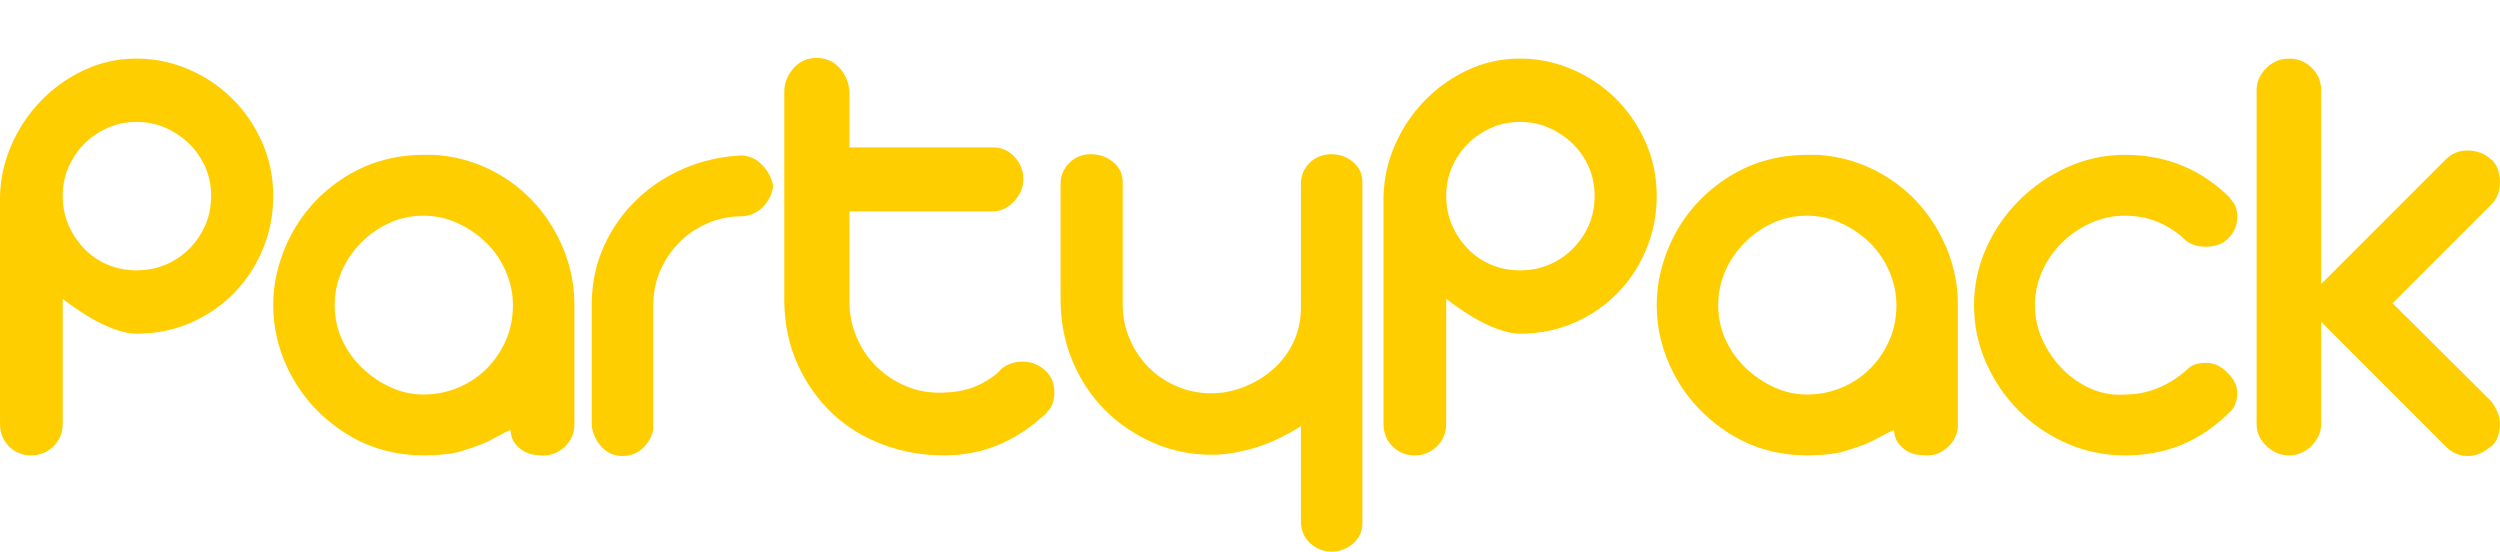
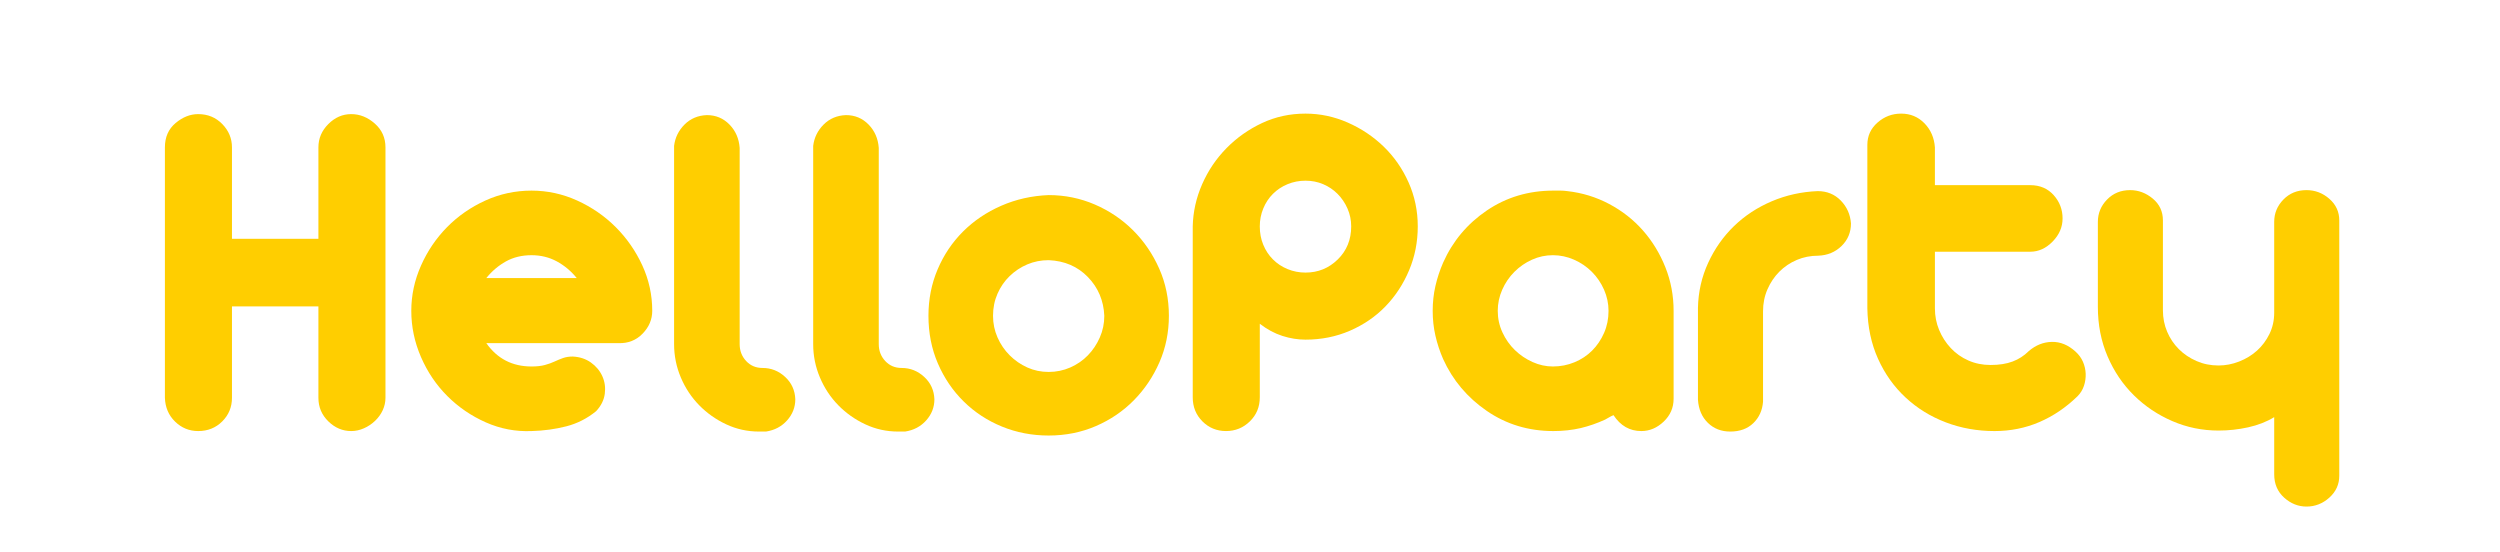
<svg xmlns="http://www.w3.org/2000/svg" version="1.1" id="Layer_1" x="0px" y="0px" width="362.336px" height="79.95px" viewBox="0 0 362.336 79.95" enable-background="new 0 0 362.336 79.95" xml:space="preserve">
  <g>
-     <path fill="#FFCE00" d="M19.8,8.49c2.579,0,5.069,0.51,7.47,1.53c2.399,1.021,4.514,2.43,6.345,4.23   c1.83,1.8,3.285,3.915,4.365,6.345c1.08,2.43,1.62,5.026,1.62,7.785c0,2.761-0.511,5.355-1.53,7.785   c-1.021,2.43-2.416,4.545-4.185,6.345c-1.771,1.8-3.856,3.226-6.255,4.275c-2.4,1.05-5.01,1.575-7.83,1.575   c-1.26,0-2.79-0.405-4.59-1.215c-1.8-0.81-3.84-2.084-6.12-3.825v18.09c0,1.32-0.45,2.416-1.35,3.285C6.84,65.565,5.76,66,4.5,66   c-1.26,0-2.326-0.435-3.195-1.305C0.435,63.826,0,62.73,0,61.41V28.47C0.059,25.891,0.615,23.4,1.665,21   c1.049-2.399,2.475-4.529,4.275-6.39c1.8-1.859,3.884-3.344,6.255-4.455C14.564,9.045,17.1,8.49,19.8,8.49z M19.8,39.18   c1.499,0,2.894-0.27,4.185-0.81c1.29-0.54,2.43-1.305,3.42-2.295c0.99-0.99,1.769-2.129,2.34-3.42   c0.569-1.29,0.855-2.714,0.855-4.275c0-1.499-0.286-2.894-0.855-4.185c-0.571-1.29-1.35-2.415-2.34-3.375   c-0.99-0.959-2.131-1.724-3.42-2.295c-1.291-0.569-2.686-0.855-4.185-0.855c-1.5,0-2.896,0.286-4.185,0.855   c-1.291,0.571-2.416,1.336-3.375,2.295c-0.96,0.96-1.726,2.085-2.295,3.375C9.374,25.486,9.09,26.881,9.09,28.38   c0,1.561,0.284,2.985,0.855,4.275c0.57,1.291,1.335,2.43,2.295,3.42c0.959,0.99,2.084,1.755,3.375,2.295   C16.905,38.91,18.3,39.18,19.8,39.18z" />
-     <path fill="#FFCE00" d="M63.99,22.53c2.7,0.301,5.234,1.08,7.605,2.34c2.369,1.26,4.41,2.866,6.12,4.815   c1.71,1.95,3.06,4.171,4.05,6.66c0.99,2.49,1.485,5.116,1.485,7.875v17.37c0,1.201-0.45,2.236-1.35,3.105   C81,65.565,79.979,66,78.84,66c-0.42,0-0.886-0.029-1.395-0.09c-0.51-0.059-1.005-0.225-1.485-0.495   c-0.481-0.27-0.916-0.644-1.305-1.125c-0.391-0.479-0.616-1.139-0.675-1.98c-0.301,0.121-0.841,0.391-1.62,0.81   c-0.78,0.42-1.35,0.72-1.71,0.9c-0.661,0.301-1.35,0.571-2.07,0.81c-0.72,0.24-1.471,0.481-2.25,0.72   c-1.5,0.301-3.121,0.45-4.86,0.45c-4.5,0-8.521-1.215-12.06-3.645c-3.541-2.43-6.181-5.564-7.92-9.405   c-0.601-1.319-1.066-2.714-1.395-4.185c-0.331-1.47-0.495-2.984-0.495-4.545c0-1.56,0.165-3.06,0.495-4.5   c0.329-1.44,0.794-2.849,1.395-4.23c1.739-3.9,4.379-7.05,7.92-9.45c3.54-2.399,7.56-3.6,12.06-3.6c0.479,0,0.9,0,1.26,0   S63.509,22.471,63.99,22.53z M61.38,57.18c1.74,0,3.405-0.329,4.995-0.99c1.589-0.66,2.97-1.575,4.14-2.745   c1.17-1.17,2.1-2.534,2.79-4.095c0.689-1.56,1.035-3.27,1.035-5.13c0-1.679-0.346-3.315-1.035-4.905   c-0.69-1.589-1.636-2.97-2.835-4.14c-1.201-1.17-2.581-2.115-4.14-2.835c-1.561-0.72-3.21-1.08-4.95-1.08   c-1.741,0-3.375,0.346-4.905,1.035c-1.53,0.69-2.896,1.636-4.095,2.835c-1.201,1.201-2.146,2.581-2.835,4.14   c-0.69,1.561-1.035,3.21-1.035,4.95c0,1.8,0.36,3.48,1.08,5.04c0.72,1.561,1.695,2.925,2.925,4.095   c1.229,1.17,2.61,2.101,4.14,2.79C58.185,56.835,59.76,57.18,61.38,57.18z" />
-     <path fill="#FFCE00" d="M90.179,66.09c-1.141,0-2.115-0.419-2.924-1.26c-0.811-0.84-1.307-1.859-1.486-3.06V43.68   c0.061-2.939,0.676-5.67,1.846-8.19c1.17-2.52,2.744-4.725,4.725-6.615s4.275-3.389,6.885-4.5c2.611-1.109,5.385-1.724,8.326-1.845   c1.139,0.061,2.129,0.54,2.969,1.44c0.84,0.9,1.35,1.89,1.531,2.97c-0.121,1.141-0.602,2.146-1.441,3.015   c-0.84,0.871-1.859,1.336-3.059,1.395c-1.742,0-3.391,0.331-4.951,0.99c-1.561,0.661-2.924,1.575-4.094,2.745   s-2.102,2.536-2.791,4.095c-0.689,1.561-1.035,3.271-1.035,5.13v17.91c-0.18,1.021-0.674,1.921-1.484,2.7   C92.384,65.701,91.378,66.09,90.179,66.09z" />
-     <path fill="#FFCE00" d="M118.35,8.4c1.318,0,2.414,0.465,3.285,1.395c0.868,0.931,1.363,2.085,1.484,3.465v8.1h20.79   c1.26,0,2.31,0.466,3.15,1.395c0.839,0.931,1.26,1.996,1.26,3.195c0,1.201-0.45,2.281-1.35,3.24c-0.9,0.96-1.921,1.44-3.061,1.44   h-20.79v13.14c0,1.741,0.329,3.406,0.99,4.995c0.659,1.59,1.575,2.985,2.745,4.185c1.17,1.201,2.55,2.16,4.14,2.88   c1.589,0.72,3.285,1.08,5.085,1.08c2.039,0,3.765-0.284,5.175-0.855c1.409-0.57,2.655-1.364,3.735-2.385h-0.09   c0.9-0.839,2.01-1.26,3.33-1.26c1.26,0,2.369,0.45,3.33,1.35c0.839,0.781,1.26,1.831,1.26,3.15c0,0.481-0.076,0.976-0.225,1.485   c-0.15,0.51-0.437,0.945-0.855,1.305h0.09c-2.101,2.04-4.396,3.6-6.885,4.68c-2.49,1.08-5.206,1.62-8.145,1.62   c-3.121,0-6.075-0.524-8.865-1.575c-2.79-1.049-5.221-2.549-7.29-4.5c-2.07-1.949-3.735-4.289-4.995-7.02   c-1.26-2.729-1.921-5.774-1.98-9.135V13.26c0-1.199,0.435-2.309,1.306-3.33C115.844,8.911,116.969,8.4,118.35,8.4z" />
-     <path fill="#FFCE00" d="M158.128,22.35c1.199,0,2.264,0.375,3.195,1.125c0.929,0.751,1.395,1.726,1.395,2.925v17.73   c0,1.741,0.329,3.391,0.99,4.95c0.659,1.561,1.56,2.925,2.7,4.095c1.139,1.17,2.504,2.101,4.095,2.79   c1.589,0.69,3.285,1.035,5.085,1.035c1.62,0,3.209-0.315,4.77-0.945c1.56-0.63,2.955-1.485,4.186-2.565   c1.229-1.08,2.205-2.385,2.925-3.915c0.72-1.53,1.08-3.195,1.08-4.995V26.67c0-1.199,0.419-2.219,1.26-3.06   c0.84-0.839,1.891-1.26,3.15-1.26c1.199,0,2.25,0.375,3.149,1.125c0.9,0.751,1.351,1.726,1.351,2.925v49.41   c0,1.2-0.45,2.189-1.351,2.97c-0.899,0.779-1.95,1.17-3.149,1.17c-1.141,0-2.16-0.405-3.061-1.215   c-0.899-0.81-1.35-1.876-1.35-3.195V61.77c-2.4,1.5-4.695,2.565-6.885,3.195c-2.191,0.63-4.216,0.945-6.075,0.945   c-2.94,0-5.73-0.57-8.37-1.71c-2.641-1.139-4.966-2.7-6.975-4.68c-2.011-1.98-3.601-4.35-4.771-7.11   c-1.17-2.759-1.755-5.76-1.755-9V26.67c0-1.199,0.419-2.219,1.26-3.06C155.818,22.771,156.869,22.35,158.128,22.35z" />
-     <path fill="#FFCE00" d="M220.317,8.49c2.579,0,5.069,0.51,7.47,1.53c2.399,1.021,4.514,2.43,6.345,4.23   c1.83,1.8,3.285,3.915,4.365,6.345c1.08,2.43,1.62,5.026,1.62,7.785c0,2.761-0.511,5.355-1.53,7.785   c-1.021,2.43-2.416,4.545-4.185,6.345c-1.771,1.8-3.856,3.226-6.255,4.275c-2.4,1.05-5.011,1.575-7.83,1.575   c-1.26,0-2.79-0.405-4.59-1.215c-1.801-0.81-3.841-2.084-6.12-3.825v18.09c0,1.32-0.45,2.416-1.351,3.285   c-0.899,0.871-1.979,1.305-3.239,1.305c-1.261,0-2.326-0.435-3.195-1.305c-0.87-0.869-1.305-1.964-1.305-3.285V28.47   c0.059-2.579,0.614-5.07,1.665-7.47c1.049-2.399,2.475-4.529,4.274-6.39c1.8-1.859,3.884-3.344,6.255-4.455   C215.082,9.045,217.617,8.49,220.317,8.49z M220.317,39.18c1.499,0,2.894-0.27,4.185-0.81c1.29-0.54,2.431-1.305,3.42-2.295   c0.99-0.99,1.77-2.129,2.34-3.42c0.57-1.29,0.855-2.714,0.855-4.275c0-1.499-0.285-2.894-0.855-4.185   c-0.57-1.29-1.35-2.415-2.34-3.375c-0.989-0.959-2.13-1.724-3.42-2.295c-1.291-0.569-2.686-0.855-4.185-0.855   c-1.501,0-2.896,0.286-4.186,0.855c-1.291,0.571-2.416,1.336-3.375,2.295c-0.96,0.96-1.726,2.085-2.295,3.375   c-0.57,1.291-0.854,2.686-0.854,4.185c0,1.561,0.284,2.985,0.854,4.275c0.569,1.291,1.335,2.43,2.295,3.42   c0.959,0.99,2.084,1.755,3.375,2.295C217.421,38.91,218.816,39.18,220.317,39.18z" />
-     <path fill="#FFCE00" d="M264.506,22.53c2.7,0.301,5.234,1.08,7.605,2.34c2.369,1.26,4.41,2.866,6.12,4.815   c1.71,1.95,3.06,4.171,4.05,6.66c0.99,2.49,1.485,5.116,1.485,7.875v17.37c0,1.201-0.45,2.236-1.351,3.105   c-0.899,0.871-1.921,1.305-3.06,1.305c-0.421,0-0.887-0.029-1.396-0.09c-0.511-0.059-1.005-0.225-1.484-0.495   c-0.481-0.27-0.916-0.644-1.306-1.125c-0.391-0.479-0.615-1.139-0.675-1.98c-0.301,0.121-0.841,0.391-1.62,0.81   c-0.78,0.42-1.35,0.72-1.71,0.9c-0.661,0.301-1.35,0.571-2.07,0.81c-0.72,0.24-1.471,0.481-2.25,0.72   c-1.5,0.301-3.12,0.45-4.859,0.45c-4.5,0-8.521-1.215-12.061-3.645c-3.541-2.43-6.18-5.564-7.92-9.405   c-0.601-1.319-1.065-2.714-1.395-4.185c-0.331-1.47-0.495-2.984-0.495-4.545c0-1.56,0.164-3.06,0.495-4.5   c0.329-1.44,0.794-2.849,1.395-4.23c1.74-3.9,4.379-7.05,7.92-9.45c3.54-2.399,7.561-3.6,12.061-3.6c0.479,0,0.899,0,1.26,0   S264.026,22.471,264.506,22.53z M261.897,57.18c1.739,0,3.404-0.329,4.995-0.99c1.589-0.66,2.97-1.575,4.14-2.745   c1.17-1.17,2.1-2.534,2.79-4.095c0.688-1.56,1.035-3.27,1.035-5.13c0-1.679-0.347-3.315-1.035-4.905   c-0.69-1.589-1.636-2.97-2.835-4.14c-1.201-1.17-2.581-2.115-4.141-2.835c-1.561-0.72-3.21-1.08-4.949-1.08   c-1.741,0-3.375,0.346-4.905,1.035c-1.53,0.69-2.896,1.636-4.095,2.835c-1.201,1.201-2.146,2.581-2.835,4.14   c-0.69,1.561-1.035,3.21-1.035,4.95c0,1.8,0.359,3.48,1.08,5.04c0.72,1.561,1.694,2.925,2.925,4.095   c1.229,1.17,2.61,2.101,4.14,2.79C258.702,56.835,260.277,57.18,261.897,57.18z" />
-     <path fill="#FFCE00" d="M307.977,22.44c5.999,0,11.1,2.101,15.3,6.3h-0.09c0.419,0.42,0.704,0.855,0.854,1.305   c0.149,0.45,0.226,0.886,0.226,1.305c0,1.26-0.45,2.34-1.351,3.24c-0.42,0.42-0.915,0.72-1.484,0.9   c-0.571,0.18-1.156,0.27-1.756,0.27c-1.32,0-2.37-0.389-3.149-1.17c-2.461-2.219-5.311-3.33-8.55-3.33   c-1.741,0-3.406,0.36-4.995,1.08c-1.591,0.72-2.985,1.681-4.186,2.88c-1.2,1.201-2.146,2.58-2.835,4.14   c-0.69,1.561-1.035,3.181-1.035,4.86c0,1.741,0.36,3.406,1.08,4.995c0.721,1.591,1.68,3.001,2.88,4.23   c1.2,1.23,2.579,2.191,4.141,2.88c1.56,0.69,3.209,0.976,4.95,0.855c3.299,0,6.329-1.229,9.09-3.69c0.54-0.599,1.439-0.9,2.7-0.9   c1.139,0,2.159,0.481,3.06,1.44c0.959,0.9,1.44,1.89,1.44,2.97c0,0.481-0.091,0.976-0.271,1.485c-0.18,0.511-0.45,0.916-0.81,1.215   c-2.102,2.101-4.396,3.676-6.886,4.725c-2.49,1.051-5.265,1.575-8.324,1.575c-3.001,0-5.821-0.585-8.46-1.755   c-2.642-1.17-4.95-2.745-6.931-4.725c-1.979-1.98-3.555-4.289-4.725-6.93c-1.17-2.639-1.755-5.429-1.755-8.37   c0-2.88,0.585-5.625,1.755-8.235c1.17-2.61,2.759-4.919,4.77-6.93c2.01-2.01,4.334-3.614,6.976-4.815   C302.247,23.041,305.037,22.44,307.977,22.44z" />
-     <path fill="#FFCE00" d="M361.076,58.17c0.36,0.481,0.66,1.005,0.9,1.575c0.239,0.571,0.36,1.125,0.36,1.665   c0,0.6-0.091,1.186-0.271,1.755c-0.18,0.571-0.511,1.095-0.99,1.575v-0.09c-1.08,0.96-2.22,1.44-3.42,1.44s-2.25-0.45-3.149-1.35   l-18.09-18.09v14.76c0,1.201-0.466,2.265-1.396,3.195C334.09,65.536,332.996,66,331.736,66c-1.201,0-2.28-0.45-3.24-1.35   s-1.439-1.98-1.439-3.24V13.08c0-1.2,0.464-2.264,1.395-3.195c0.93-0.929,2.025-1.395,3.285-1.395c1.319,0,2.431,0.45,3.33,1.35   c0.9,0.9,1.351,1.98,1.351,3.24v28.08l18.09-18.09c0.839-0.839,1.89-1.26,3.149-1.26c0.6,0,1.2,0.105,1.8,0.315   c0.6,0.211,1.14,0.556,1.62,1.035v-0.09c0.479,0.481,0.811,1.006,0.99,1.575c0.18,0.571,0.271,1.156,0.271,1.755   c0,1.321-0.421,2.4-1.261,3.24l-14.31,14.31L361.076,58.17z" />
+     <path fill="#FFCE00" d="M50.9,16.539c1.248,0,2.387,0.457,3.42,1.368c1.032,0.912,1.548,2.064,1.548,3.456v36.288   c0,0.625-0.133,1.225-0.396,1.8c-0.265,0.576-0.637,1.093-1.116,1.549c-0.48,0.456-1.021,0.816-1.62,1.079   c-0.601,0.265-1.212,0.396-1.836,0.396c-1.249,0-2.353-0.468-3.312-1.404c-0.96-0.936-1.44-2.075-1.44-3.42V44.403H33.62v13.248   c0,1.345-0.468,2.484-1.404,3.42c-0.936,0.937-2.1,1.404-3.492,1.404c-1.296,0-2.412-0.456-3.348-1.368   c-0.936-0.911-1.429-2.063-1.476-3.456V21.363c0-1.487,0.515-2.664,1.548-3.528c1.032-0.864,2.124-1.296,3.276-1.296   c1.392,0,2.556,0.48,3.492,1.44c0.936,0.961,1.404,2.088,1.404,3.384v13.248h12.528V21.363c0-1.296,0.479-2.423,1.44-3.384   C48.547,17.02,49.651,16.539,50.9,16.539z" />
+     <path fill="#FFCE00" d="M77.036,27.627c2.304,0,4.511,0.48,6.624,1.44c2.111,0.961,3.971,2.245,5.58,3.852   c1.607,1.609,2.891,3.456,3.852,5.544c0.959,2.088,1.44,4.284,1.44,6.588c0,1.248-0.468,2.352-1.404,3.313   c-0.936,0.96-2.1,1.416-3.492,1.367H70.483c1.584,2.257,3.768,3.385,6.552,3.385c0.767,0,1.415-0.072,1.944-0.217   c0.528-0.145,0.996-0.312,1.404-0.504c0.407-0.191,0.815-0.359,1.224-0.504c0.407-0.145,0.875-0.216,1.404-0.216   c1.008,0.048,1.883,0.336,2.628,0.864c0.744,0.528,1.296,1.188,1.656,1.979c0.36,0.792,0.479,1.645,0.36,2.556   c-0.121,0.913-0.54,1.753-1.26,2.521c-1.296,1.057-2.736,1.789-4.32,2.196c-1.584,0.408-3.265,0.637-5.04,0.684   c-2.304,0.096-4.512-0.324-6.624-1.26c-2.113-0.937-3.972-2.207-5.58-3.816c-1.609-1.607-2.88-3.492-3.816-5.652   s-1.404-4.392-1.404-6.695c0-2.256,0.468-4.439,1.404-6.552c0.936-2.111,2.196-3.971,3.78-5.58   c1.584-1.607,3.432-2.891,5.544-3.852C72.451,28.107,74.683,27.627,77.036,27.627z M83.587,40.299   c-0.816-1.008-1.776-1.812-2.88-2.412c-1.104-0.6-2.329-0.9-3.672-0.9c-1.393,0-2.628,0.3-3.708,0.9   c-1.08,0.601-2.028,1.404-2.844,2.412H83.587z" />
+     <path fill="#FFCE00" d="M102.451,16.683c1.296,0,2.387,0.457,3.276,1.368c0.888,0.912,1.379,2.041,1.476,3.384v28.44   c0,0.961,0.312,1.775,0.936,2.447c0.624,0.673,1.416,1.008,2.376,1.008c1.248,0,2.34,0.433,3.276,1.297   c0.936,0.863,1.428,1.943,1.476,3.239c0,1.152-0.396,2.173-1.188,3.061c-0.792,0.889-1.813,1.429-3.06,1.62h-1.008   c-1.681,0-3.265-0.348-4.752-1.044c-1.488-0.695-2.797-1.62-3.924-2.772c-1.128-1.152-2.016-2.495-2.664-4.032   c-0.648-1.535-0.972-3.144-0.972-4.823V21.147c0.144-1.199,0.648-2.232,1.512-3.096C100.075,17.187,101.155,16.731,102.451,16.683z   " />
+     <path fill="#FFCE00" d="M122.611,16.683c1.296,0,2.387,0.457,3.276,1.368c0.888,0.912,1.379,2.041,1.476,3.384v28.44   c0,0.961,0.312,1.775,0.936,2.447c0.624,0.673,1.416,1.008,2.376,1.008c1.248,0,2.34,0.433,3.276,1.297   c0.936,0.863,1.428,1.943,1.476,3.239c0,1.152-0.396,2.173-1.188,3.061c-0.792,0.889-1.813,1.429-3.06,1.62h-1.008   c-1.681,0-3.265-0.348-4.752-1.044c-1.488-0.695-2.797-1.62-3.924-2.772c-1.128-1.152-2.016-2.495-2.664-4.032   c-0.648-1.535-0.972-3.144-0.972-4.823V21.147c0.144-1.199,0.648-2.232,1.512-3.096C120.235,17.187,121.315,16.731,122.611,16.683z   " />
+     <path fill="#FFCE00" d="M151.988,28.275c2.351,0,4.583,0.457,6.696,1.368c2.112,0.913,3.96,2.16,5.544,3.744   s2.844,3.432,3.78,5.544c0.936,2.112,1.404,4.392,1.404,6.84c0,2.401-0.457,4.644-1.368,6.731   c-0.913,2.089-2.149,3.925-3.708,5.509c-1.561,1.584-3.396,2.833-5.508,3.744c-2.113,0.911-4.392,1.368-6.84,1.368   c-2.401,0-4.656-0.433-6.768-1.297c-2.113-0.863-3.96-2.075-5.544-3.636c-1.584-1.559-2.833-3.396-3.744-5.508   c-0.912-2.112-1.368-4.415-1.368-6.912c0-2.399,0.443-4.644,1.332-6.732c0.887-2.088,2.111-3.912,3.672-5.472   c1.559-1.559,3.408-2.808,5.544-3.744C147.247,28.887,149.54,28.372,151.988,28.275z M151.988,37.707   c-1.105,0-2.136,0.205-3.096,0.612c-0.96,0.408-1.812,0.972-2.556,1.692c-0.745,0.72-1.332,1.573-1.764,2.556   c-0.432,0.984-0.648,2.053-0.648,3.204c0,1.104,0.216,2.149,0.648,3.132c0.432,0.984,1.019,1.849,1.764,2.592   c0.744,0.745,1.595,1.332,2.556,1.765c0.96,0.432,1.991,0.647,3.096,0.647c1.104,0,2.147-0.216,3.132-0.647   c0.983-0.433,1.836-1.02,2.556-1.765c0.72-0.743,1.296-1.607,1.728-2.592c0.432-0.982,0.648-2.027,0.648-3.132   c-0.097-2.207-0.889-4.079-2.376-5.616C156.188,38.62,154.292,37.804,151.988,37.707z" />
+     <path fill="#FFCE00" d="M189.211,16.467c2.111,0,4.151,0.432,6.12,1.296c1.968,0.864,3.708,2.028,5.22,3.492   c1.512,1.465,2.711,3.193,3.6,5.184c0.888,1.993,1.332,4.117,1.332,6.372c0,2.257-0.42,4.381-1.26,6.372   c-0.84,1.992-1.979,3.733-3.42,5.22c-1.439,1.488-3.156,2.664-5.147,3.528c-1.993,0.864-4.141,1.296-6.444,1.296   c-1.104,0-2.221-0.18-3.348-0.54c-1.129-0.36-2.221-0.947-3.276-1.764v10.655c0,1.394-0.48,2.557-1.44,3.492   c-0.961,0.937-2.113,1.404-3.456,1.404c-1.344,0-2.484-0.468-3.42-1.404c-0.936-0.936-1.404-2.099-1.404-3.492V32.811   c0.047-2.111,0.504-4.151,1.368-6.12c0.864-1.967,2.04-3.708,3.528-5.22c1.487-1.512,3.204-2.724,5.147-3.636   C184.855,16.924,186.954,16.467,189.211,16.467z M189.211,39.507c1.823,0,3.384-0.636,4.68-1.908   c1.296-1.271,1.944-2.868,1.944-4.788c0-0.911-0.18-1.775-0.54-2.592c-0.36-0.816-0.841-1.523-1.44-2.124   c-0.601-0.6-1.296-1.068-2.088-1.404c-0.792-0.335-1.645-0.504-2.556-0.504c-0.912,0-1.776,0.169-2.592,0.504   c-0.816,0.336-1.525,0.805-2.125,1.404c-0.6,0.601-1.068,1.308-1.403,2.124c-0.337,0.816-0.504,1.681-0.504,2.592   c0,0.961,0.167,1.849,0.504,2.664c0.335,0.817,0.804,1.524,1.403,2.124c0.6,0.601,1.309,1.069,2.125,1.404   C187.435,39.339,188.299,39.507,189.211,39.507z" />
+     <path fill="#FFCE00" d="M227.155,27.699c2.159,0.241,4.187,0.864,6.084,1.872c1.896,1.008,3.527,2.292,4.896,3.852   c1.368,1.56,2.448,3.336,3.24,5.328c0.792,1.993,1.188,4.093,1.188,6.3v12.744c0,1.296-0.48,2.4-1.439,3.312   c-0.961,0.912-2.041,1.368-3.24,1.368c-1.681,0-3.024-0.768-4.032-2.304c-0.24,0.097-0.456,0.204-0.647,0.323   c-0.192,0.121-0.385,0.229-0.576,0.324c-1.152,0.529-2.329,0.937-3.528,1.225c-1.248,0.288-2.568,0.432-3.96,0.432   c-3.6,0-6.816-0.972-9.647-2.916c-2.833-1.944-4.944-4.451-6.336-7.523c-0.48-1.104-0.854-2.232-1.116-3.385   c-0.265-1.152-0.396-2.352-0.396-3.6s0.132-2.448,0.396-3.6c0.263-1.152,0.636-2.28,1.116-3.385c1.392-3.12,3.503-5.64,6.336-7.56   c2.831-1.919,6.048-2.88,9.647-2.88c0.384,0,0.731,0,1.044,0C226.494,27.627,226.818,27.652,227.155,27.699z M225.066,53.116   c1.104,0,2.148-0.204,3.133-0.613c0.982-0.406,1.836-0.971,2.556-1.691c0.72-0.72,1.296-1.572,1.728-2.557   c0.433-0.982,0.648-2.051,0.648-3.203c0-1.056-0.216-2.076-0.648-3.061c-0.432-0.982-1.02-1.847-1.764-2.592   c-0.745-0.744-1.608-1.332-2.592-1.764c-0.984-0.432-2.005-0.648-3.061-0.648s-2.063,0.216-3.023,0.648   c-0.961,0.432-1.813,1.02-2.556,1.764c-0.745,0.745-1.332,1.609-1.765,2.592c-0.432,0.984-0.647,2.005-0.647,3.061   c0,1.104,0.227,2.148,0.684,3.132c0.456,0.984,1.056,1.836,1.8,2.556c0.744,0.721,1.596,1.297,2.557,1.729   C223.074,52.899,224.059,53.116,225.066,53.116z" />
+     <path fill="#FFCE00" d="M250.771,62.547c-1.296,0-2.376-0.42-3.24-1.261c-0.863-0.839-1.344-1.955-1.439-3.348V44.62   c0.047-2.305,0.54-4.476,1.476-6.517c0.937-2.04,2.184-3.816,3.744-5.328c1.56-1.512,3.384-2.711,5.472-3.6   c2.088-0.888,4.308-1.379,6.66-1.476c1.344,0,2.459,0.457,3.349,1.368c0.887,0.913,1.379,2.016,1.476,3.312   c0,1.296-0.457,2.389-1.368,3.276c-0.912,0.889-2.041,1.356-3.384,1.404c-1.104,0-2.137,0.205-3.096,0.612   c-0.961,0.409-1.801,0.972-2.521,1.692c-0.72,0.72-1.296,1.573-1.728,2.555c-0.433,0.984-0.648,2.053-0.648,3.205v13.104   c-0.097,1.249-0.564,2.28-1.404,3.096C253.278,62.14,252.162,62.547,250.771,62.547z" />
+     <path fill="#FFCE00" d="M275.537,16.467c1.344,0,2.472,0.468,3.384,1.404c0.911,0.936,1.416,2.101,1.513,3.492v5.472h13.823   c1.392,0,2.521,0.48,3.385,1.44c0.863,0.961,1.296,2.088,1.296,3.384c0,1.249-0.48,2.365-1.44,3.348   c-0.961,0.984-2.041,1.476-3.24,1.476h-13.823v8.208c0,1.104,0.203,2.149,0.611,3.132c0.407,0.984,0.973,1.861,1.692,2.629   s1.571,1.367,2.556,1.799c0.983,0.433,2.053,0.648,3.204,0.648c1.248,0,2.315-0.168,3.204-0.504c0.888-0.335,1.667-0.84,2.34-1.512   c1.008-0.864,2.124-1.308,3.349-1.332c1.224-0.023,2.363,0.444,3.42,1.404c0.479,0.432,0.839,0.924,1.08,1.476   c0.239,0.552,0.371,1.128,0.396,1.728c0.023,0.602-0.061,1.188-0.252,1.765c-0.192,0.576-0.504,1.08-0.936,1.512   c-1.681,1.633-3.528,2.88-5.544,3.744c-2.017,0.864-4.177,1.296-6.48,1.296c-2.496,0-4.849-0.42-7.056-1.26   c-2.209-0.84-4.152-2.04-5.832-3.601c-1.681-1.559-3.013-3.431-3.996-5.616c-0.984-2.184-1.501-4.619-1.548-7.308V21.003   c0-1.296,0.491-2.376,1.476-3.24C273.101,16.899,274.241,16.467,275.537,16.467z" />
+     <path fill="#FFCE00" d="M308.729,27.555c1.199,0,2.292,0.408,3.276,1.224c0.983,0.816,1.476,1.872,1.476,3.168v13.032   c0,1.105,0.204,2.137,0.612,3.096c0.407,0.961,0.972,1.801,1.691,2.521c0.721,0.72,1.572,1.296,2.557,1.728   c0.983,0.432,2.052,0.648,3.204,0.648c1.008,0,2.003-0.191,2.987-0.576c0.983-0.384,1.848-0.911,2.593-1.584   c0.743-0.672,1.343-1.477,1.8-2.412c0.455-0.936,0.684-1.955,0.684-3.061V32.163c0-1.248,0.443-2.328,1.332-3.24   c0.888-0.912,2.004-1.368,3.348-1.368c1.248,0,2.352,0.421,3.313,1.26c0.96,0.84,1.44,1.885,1.44,3.132v37.008   c0,1.247-0.48,2.304-1.44,3.168c-0.961,0.863-2.064,1.296-3.313,1.296c-1.2,0-2.28-0.433-3.239-1.296   c-0.961-0.864-1.44-1.993-1.44-3.385v-8.279c-1.104,0.673-2.364,1.164-3.78,1.476c-1.416,0.313-2.844,0.468-4.283,0.468   c-2.353,0-4.585-0.455-6.696-1.368c-2.113-0.911-3.973-2.159-5.58-3.743c-1.608-1.584-2.88-3.468-3.816-5.652   c-0.936-2.184-1.403-4.572-1.403-7.164V32.163c0-1.248,0.443-2.328,1.332-3.24C306.269,28.012,307.384,27.555,308.729,27.555z" />
  </g>
</svg>
